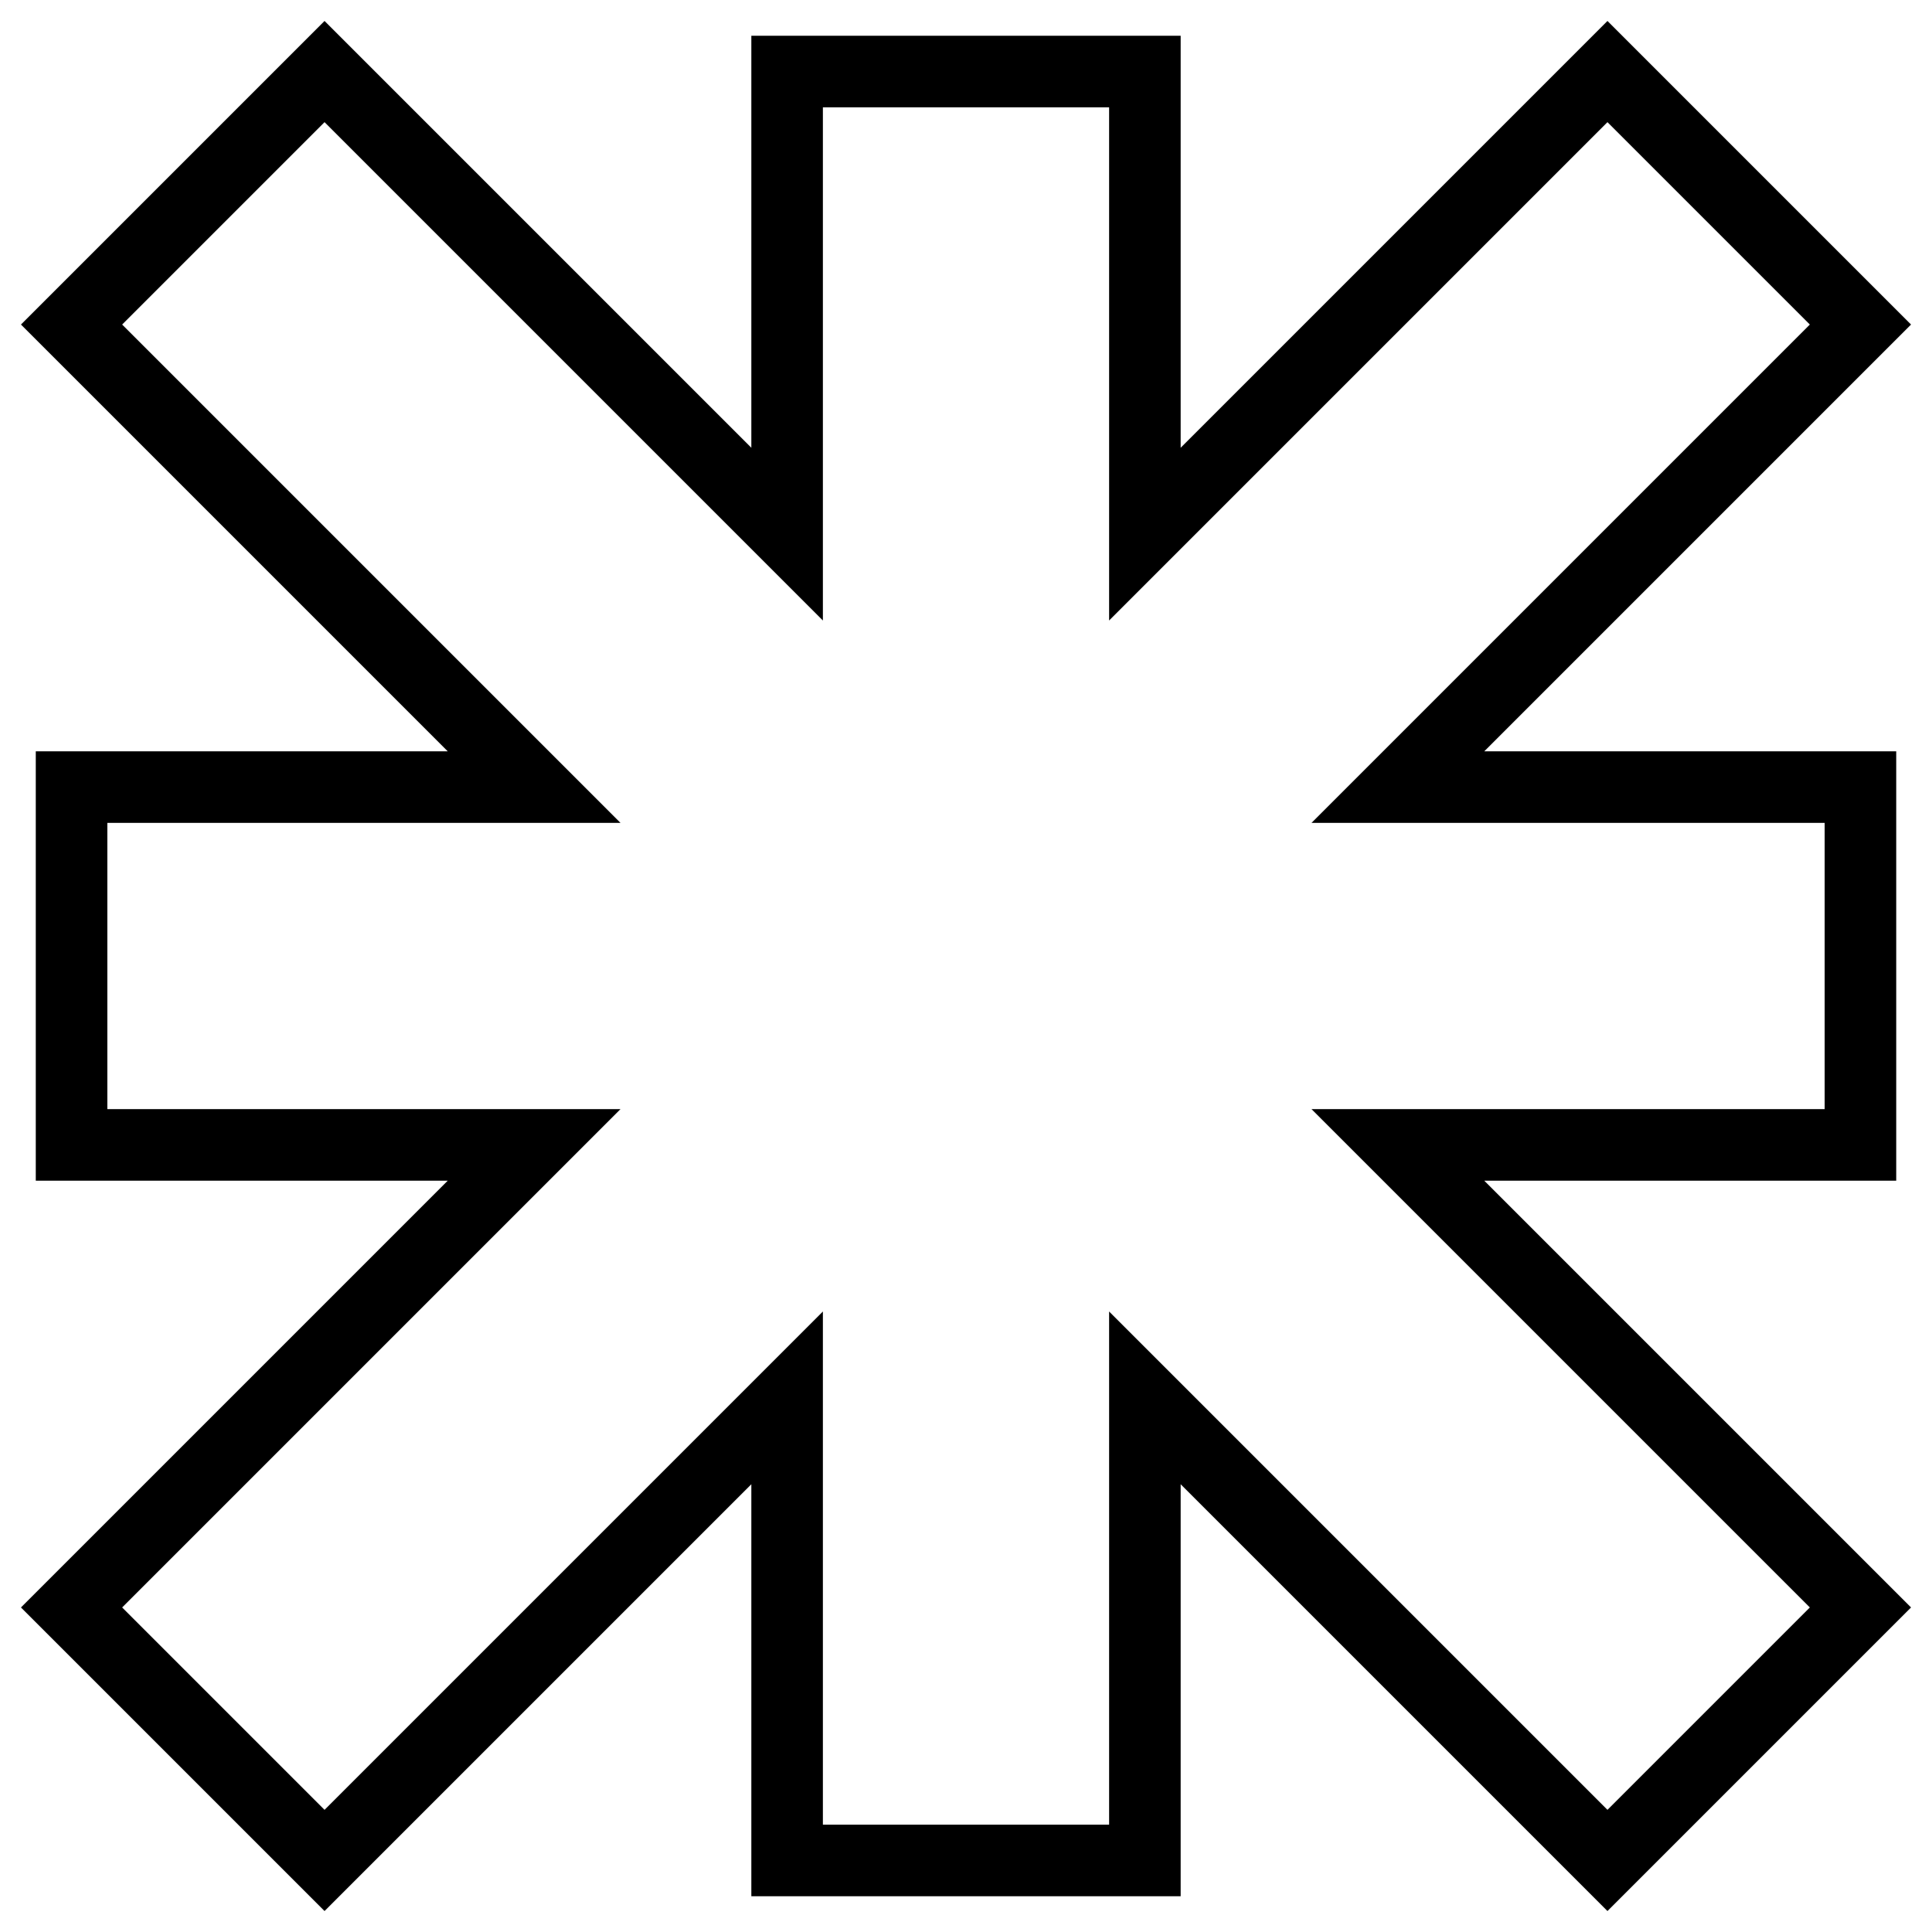
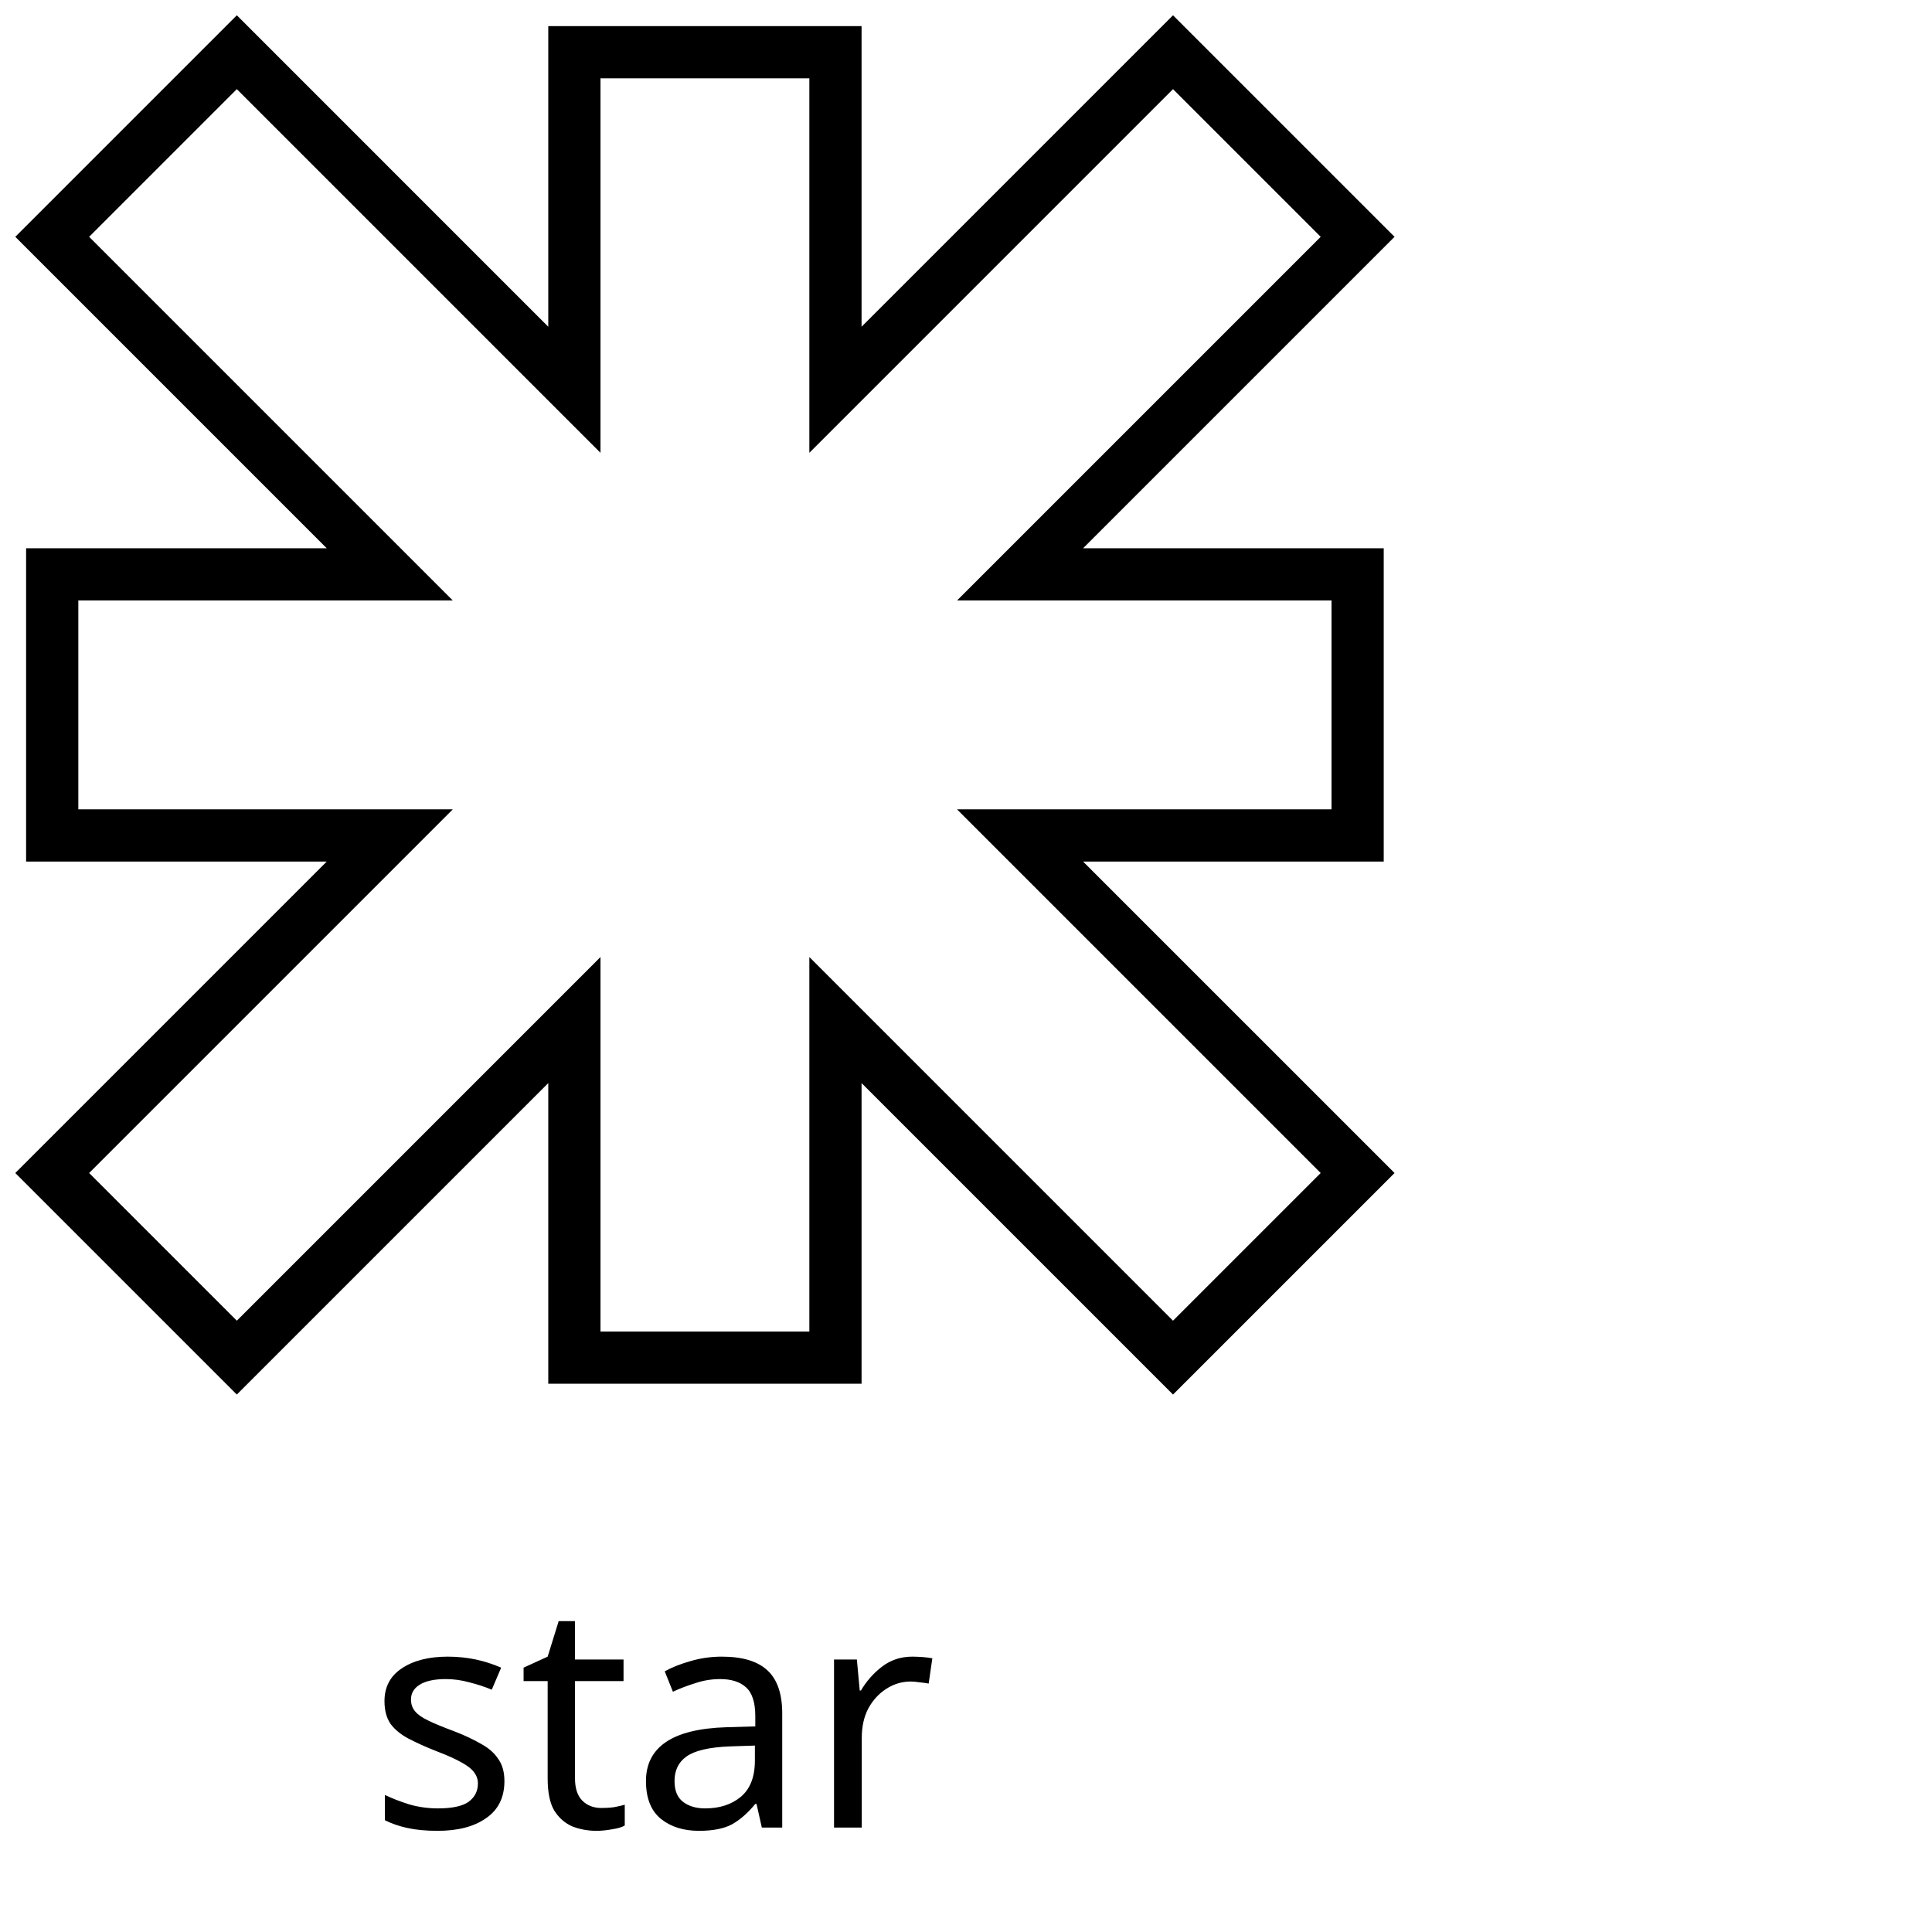
- <svg xmlns="http://www.w3.org/2000/svg" version="1.1" width="54" height="54">
+ <svg xmlns="http://www.w3.org/2000/svg" version="1.1" width="74" height="74" style="background-color: white;">
  <polygon id="star" points="22,2 22,14.929 9.071,2 2,9.071 14.929,22 2,22 2,32 14.929,32 2,44.929 9.071,52 22,39.071 22,52 32,52 32,39.071 44.929,52 52,44.929 39.071,32 52,32 52,22 39.071,22 52,9.071 44.929,2 32,14.929 32,2 22,2" stroke="black" fill="transparent" stroke-opacity="1" fill-opacity="1" stroke-width="2" />
+   <text x="25" y="70" font-family="sans-serif" text-anchor="middle" font-size="12px">star</text>
</svg>
